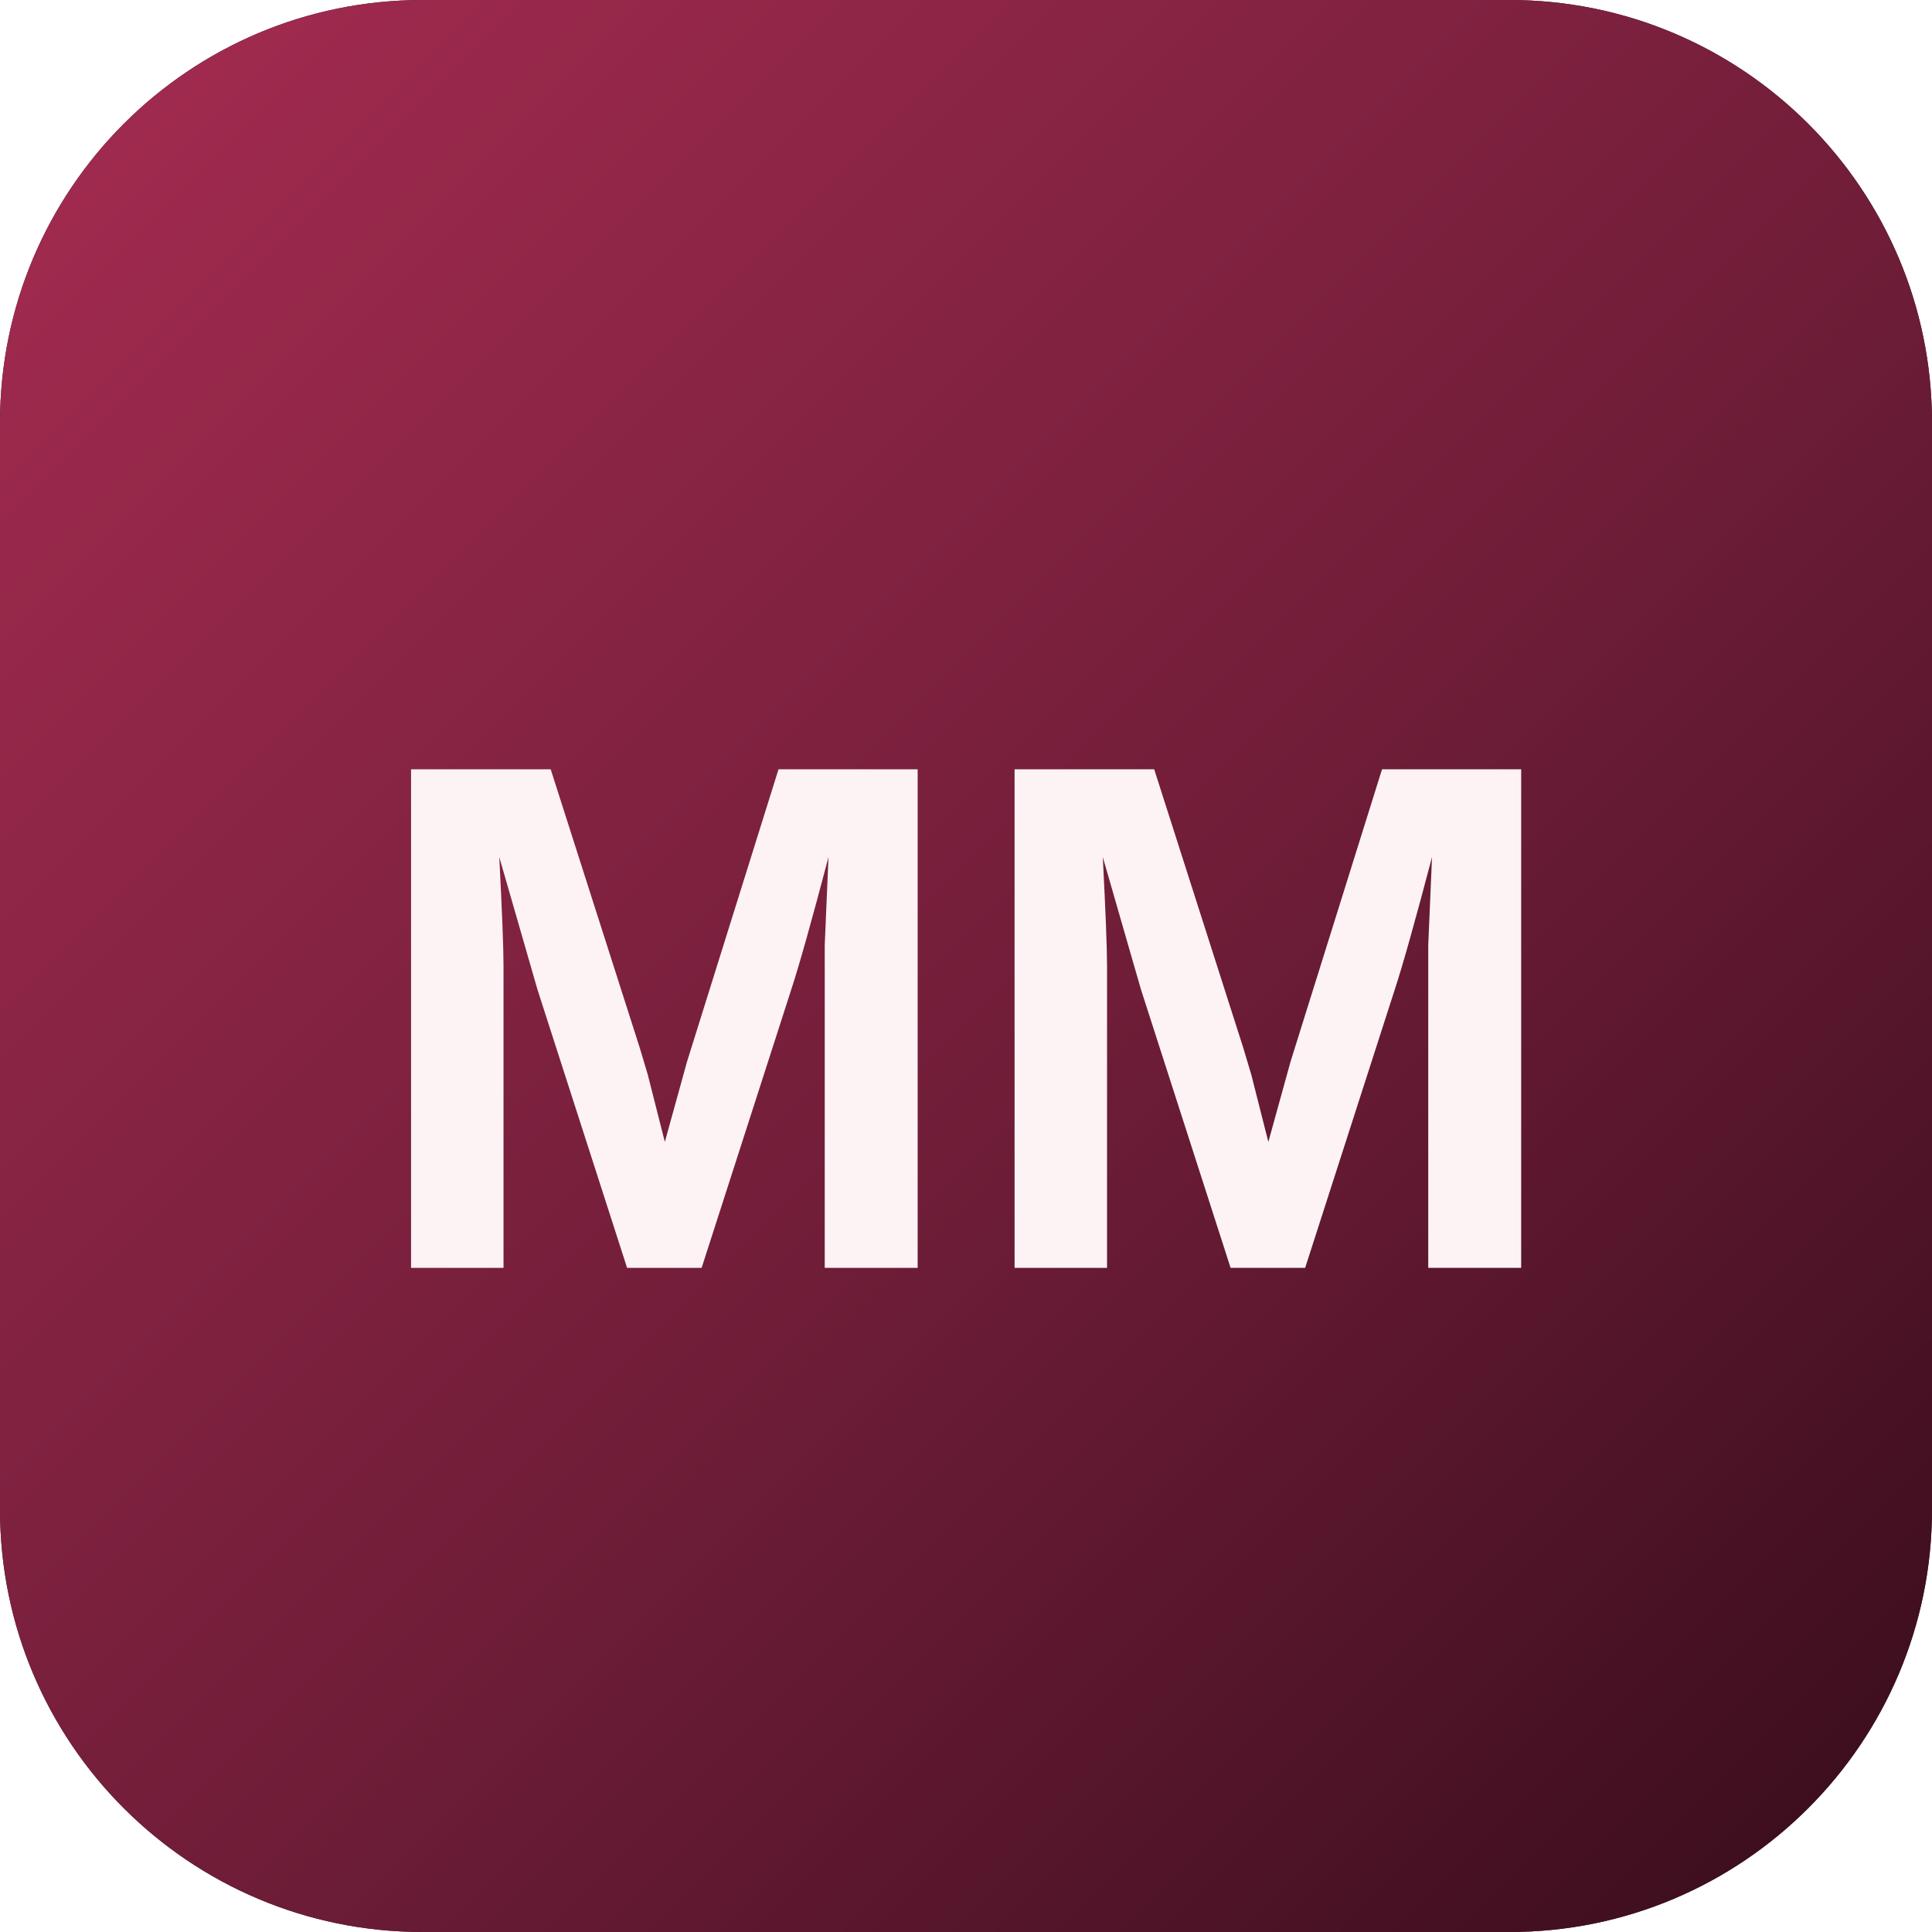
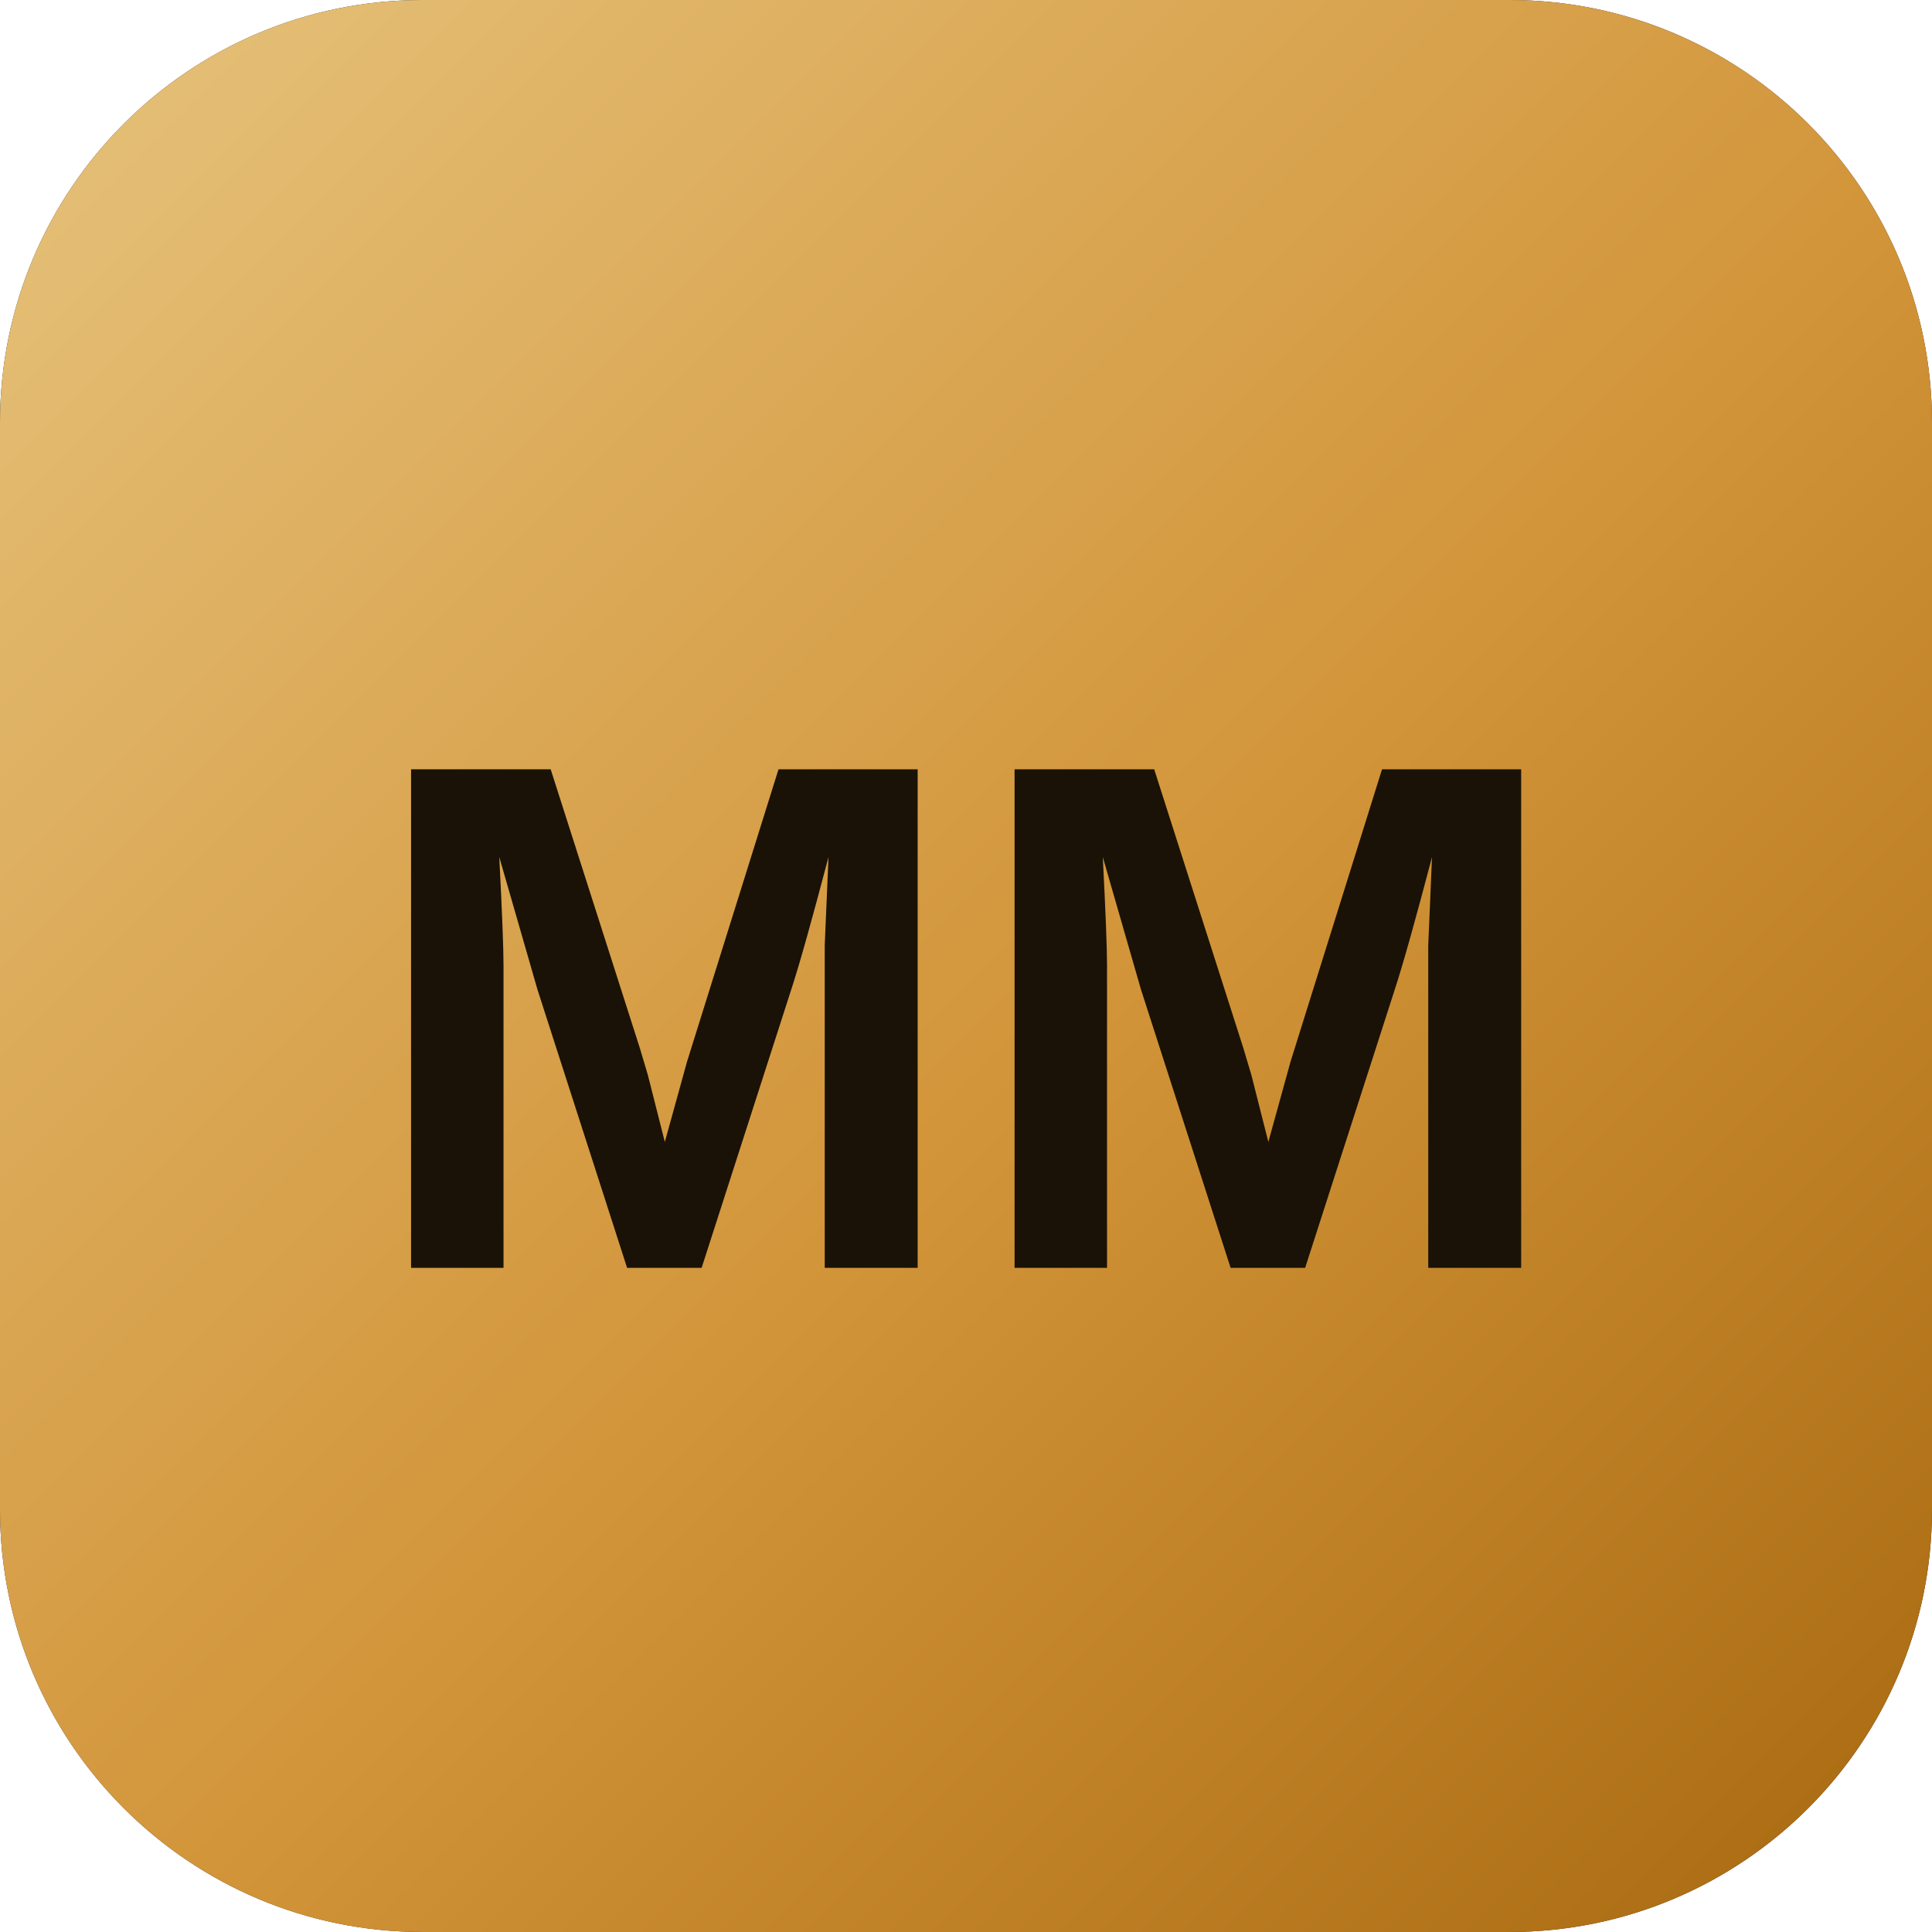
<svg xmlns="http://www.w3.org/2000/svg" viewBox="0 0 64 64">
  <defs>
    <linearGradient id="g" x1="0" y1="0" x2="1" y2="1">
-       <stop offset="0%" stop-color="#b8305a" />
-       <stop offset="55%" stop-color="#7a1f3d" />
-       <stop offset="100%" stop-color="#3a0c1c" />
+       <stop offset="0%" stop-color="#ffd88a" />
+       <stop offset="55%" stop-color="#e8a33d" />
+       <stop offset="100%" stop-color="#b8720f" />
    </linearGradient>
  </defs>
  <rect width="64" height="64" rx="14" fill="#0a0a0c" />
  <rect width="64" height="64" rx="14" fill="url(#g)" fill-opacity="0.9" />
-   <text x="32" y="42" font-family="Sora, Arial, sans-serif" font-weight="800" font-size="24" fill="#fdf3f5" text-anchor="middle">MM</text>
+   <text x="32" y="42" font-family="Sora, Arial, sans-serif" font-weight="800" font-size="24" fill="#1a1206" text-anchor="middle">MM</text>
</svg>
